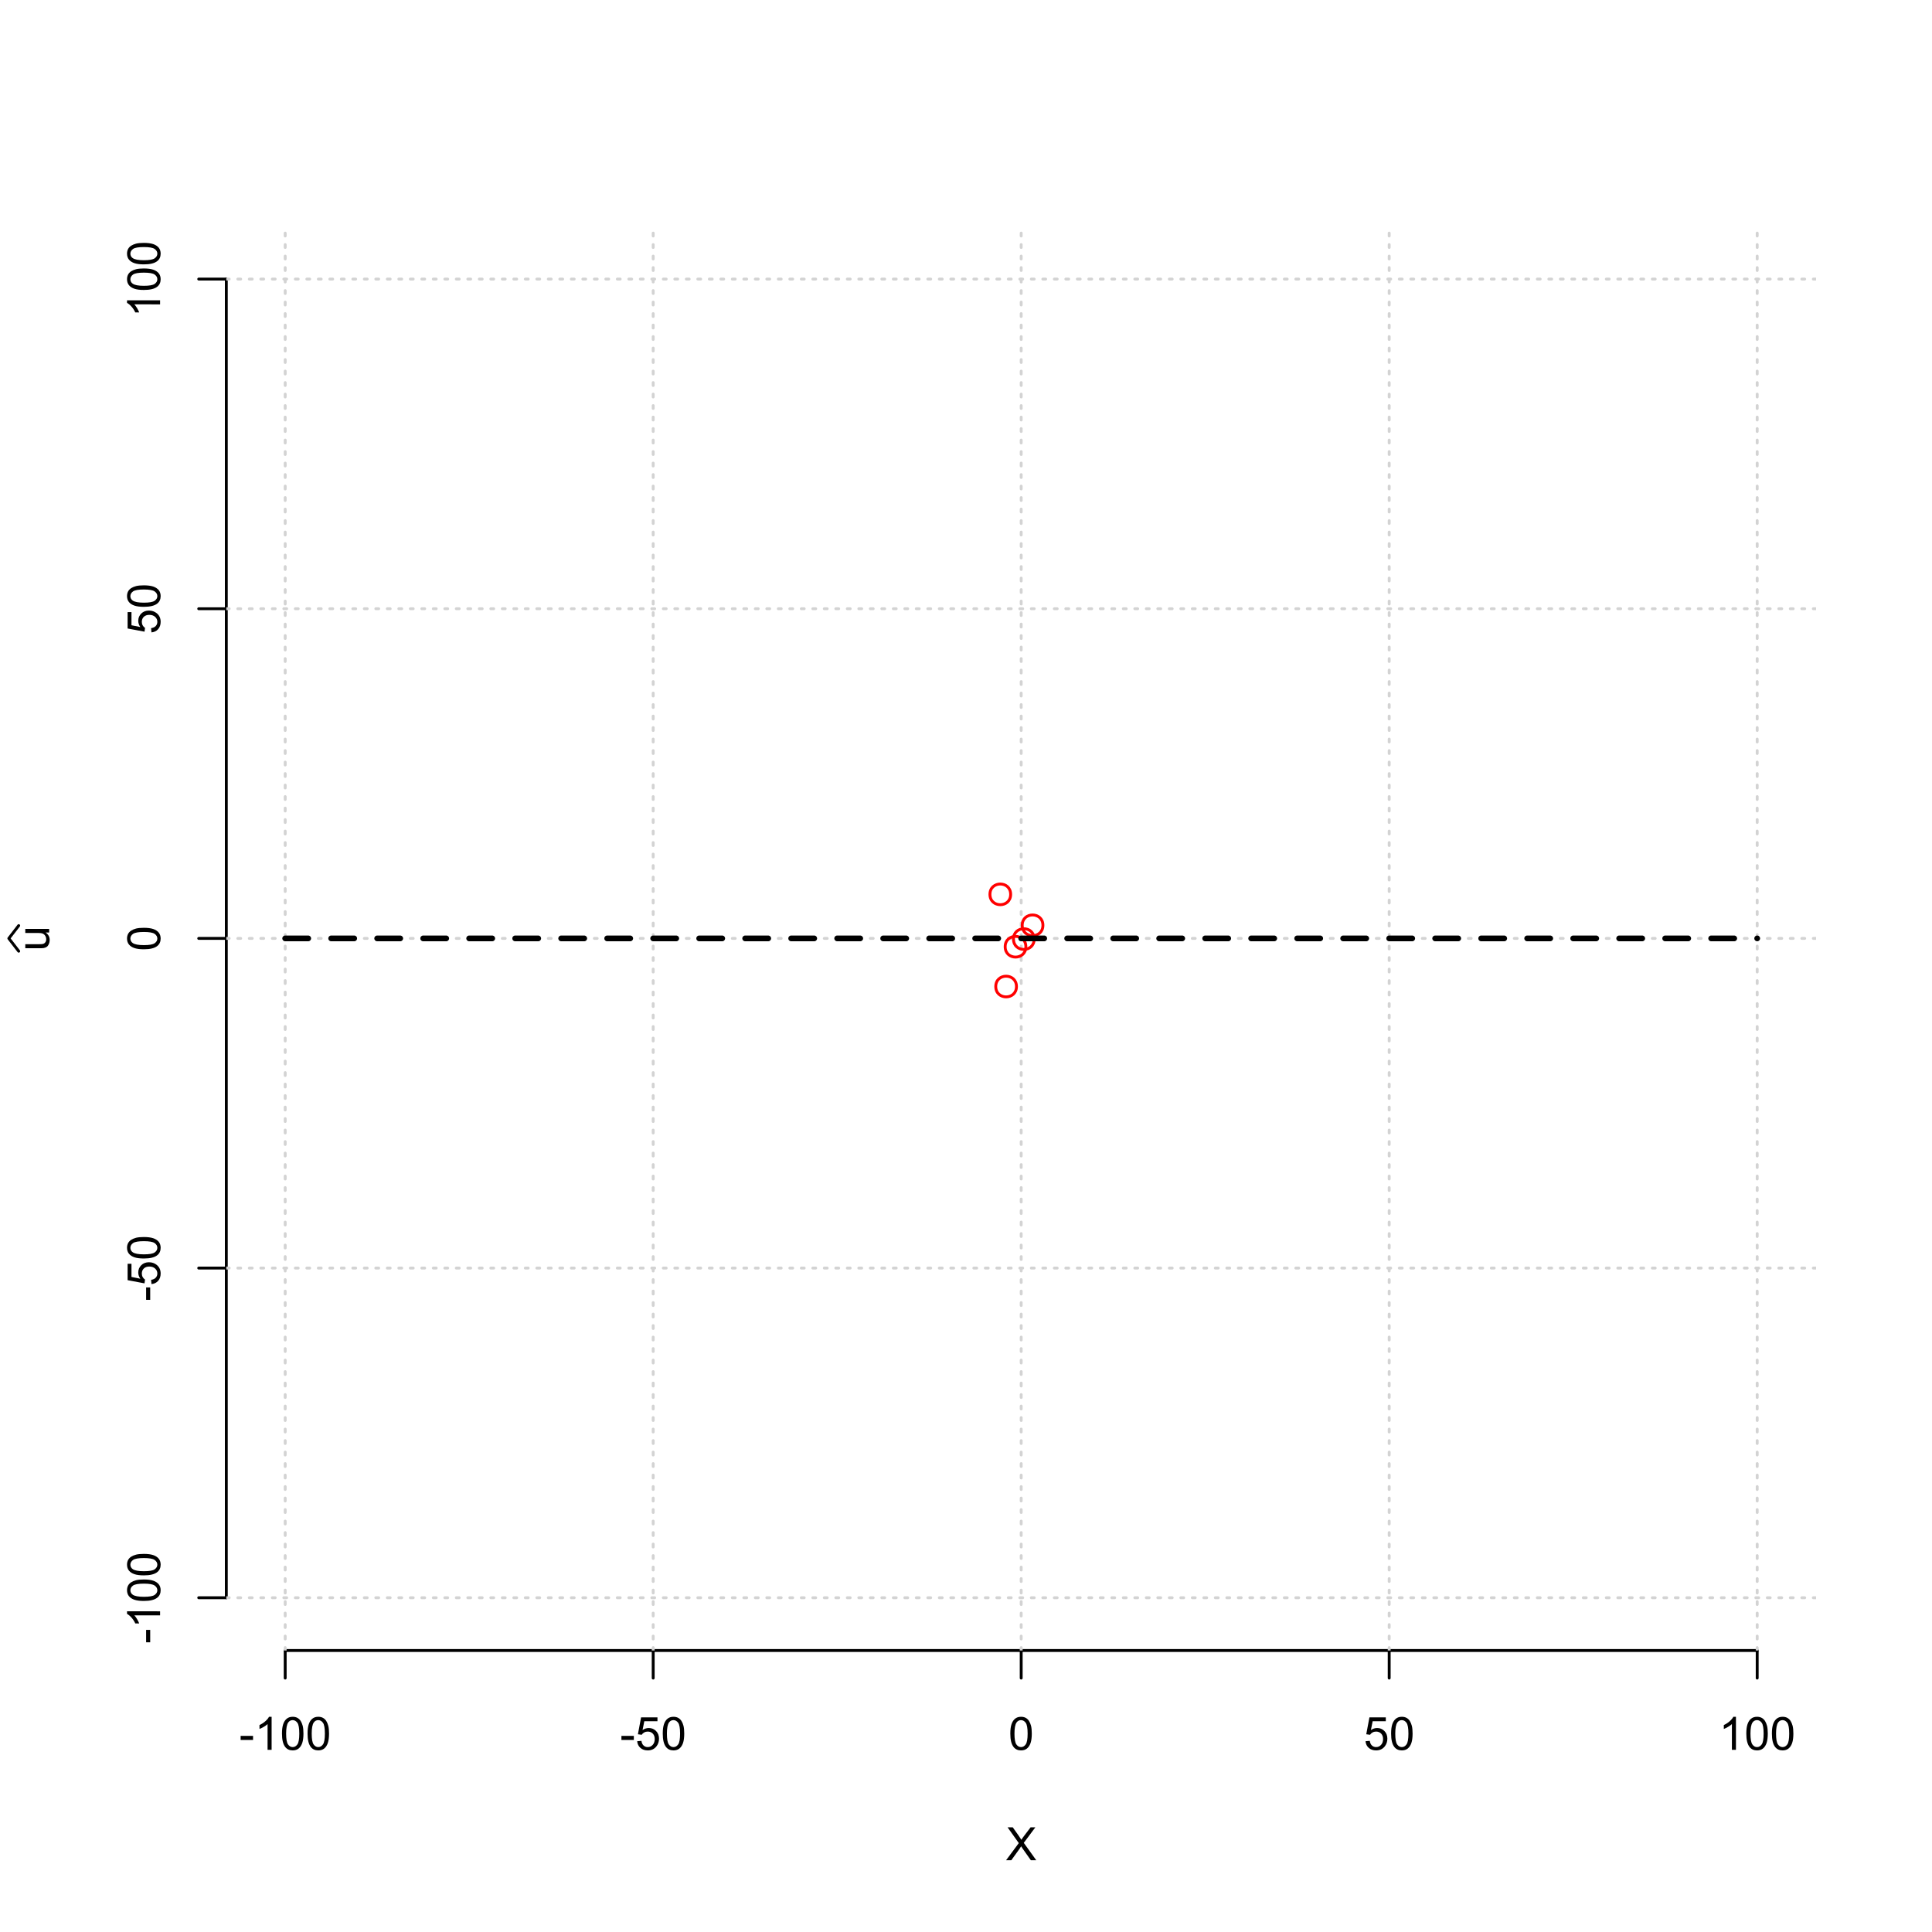
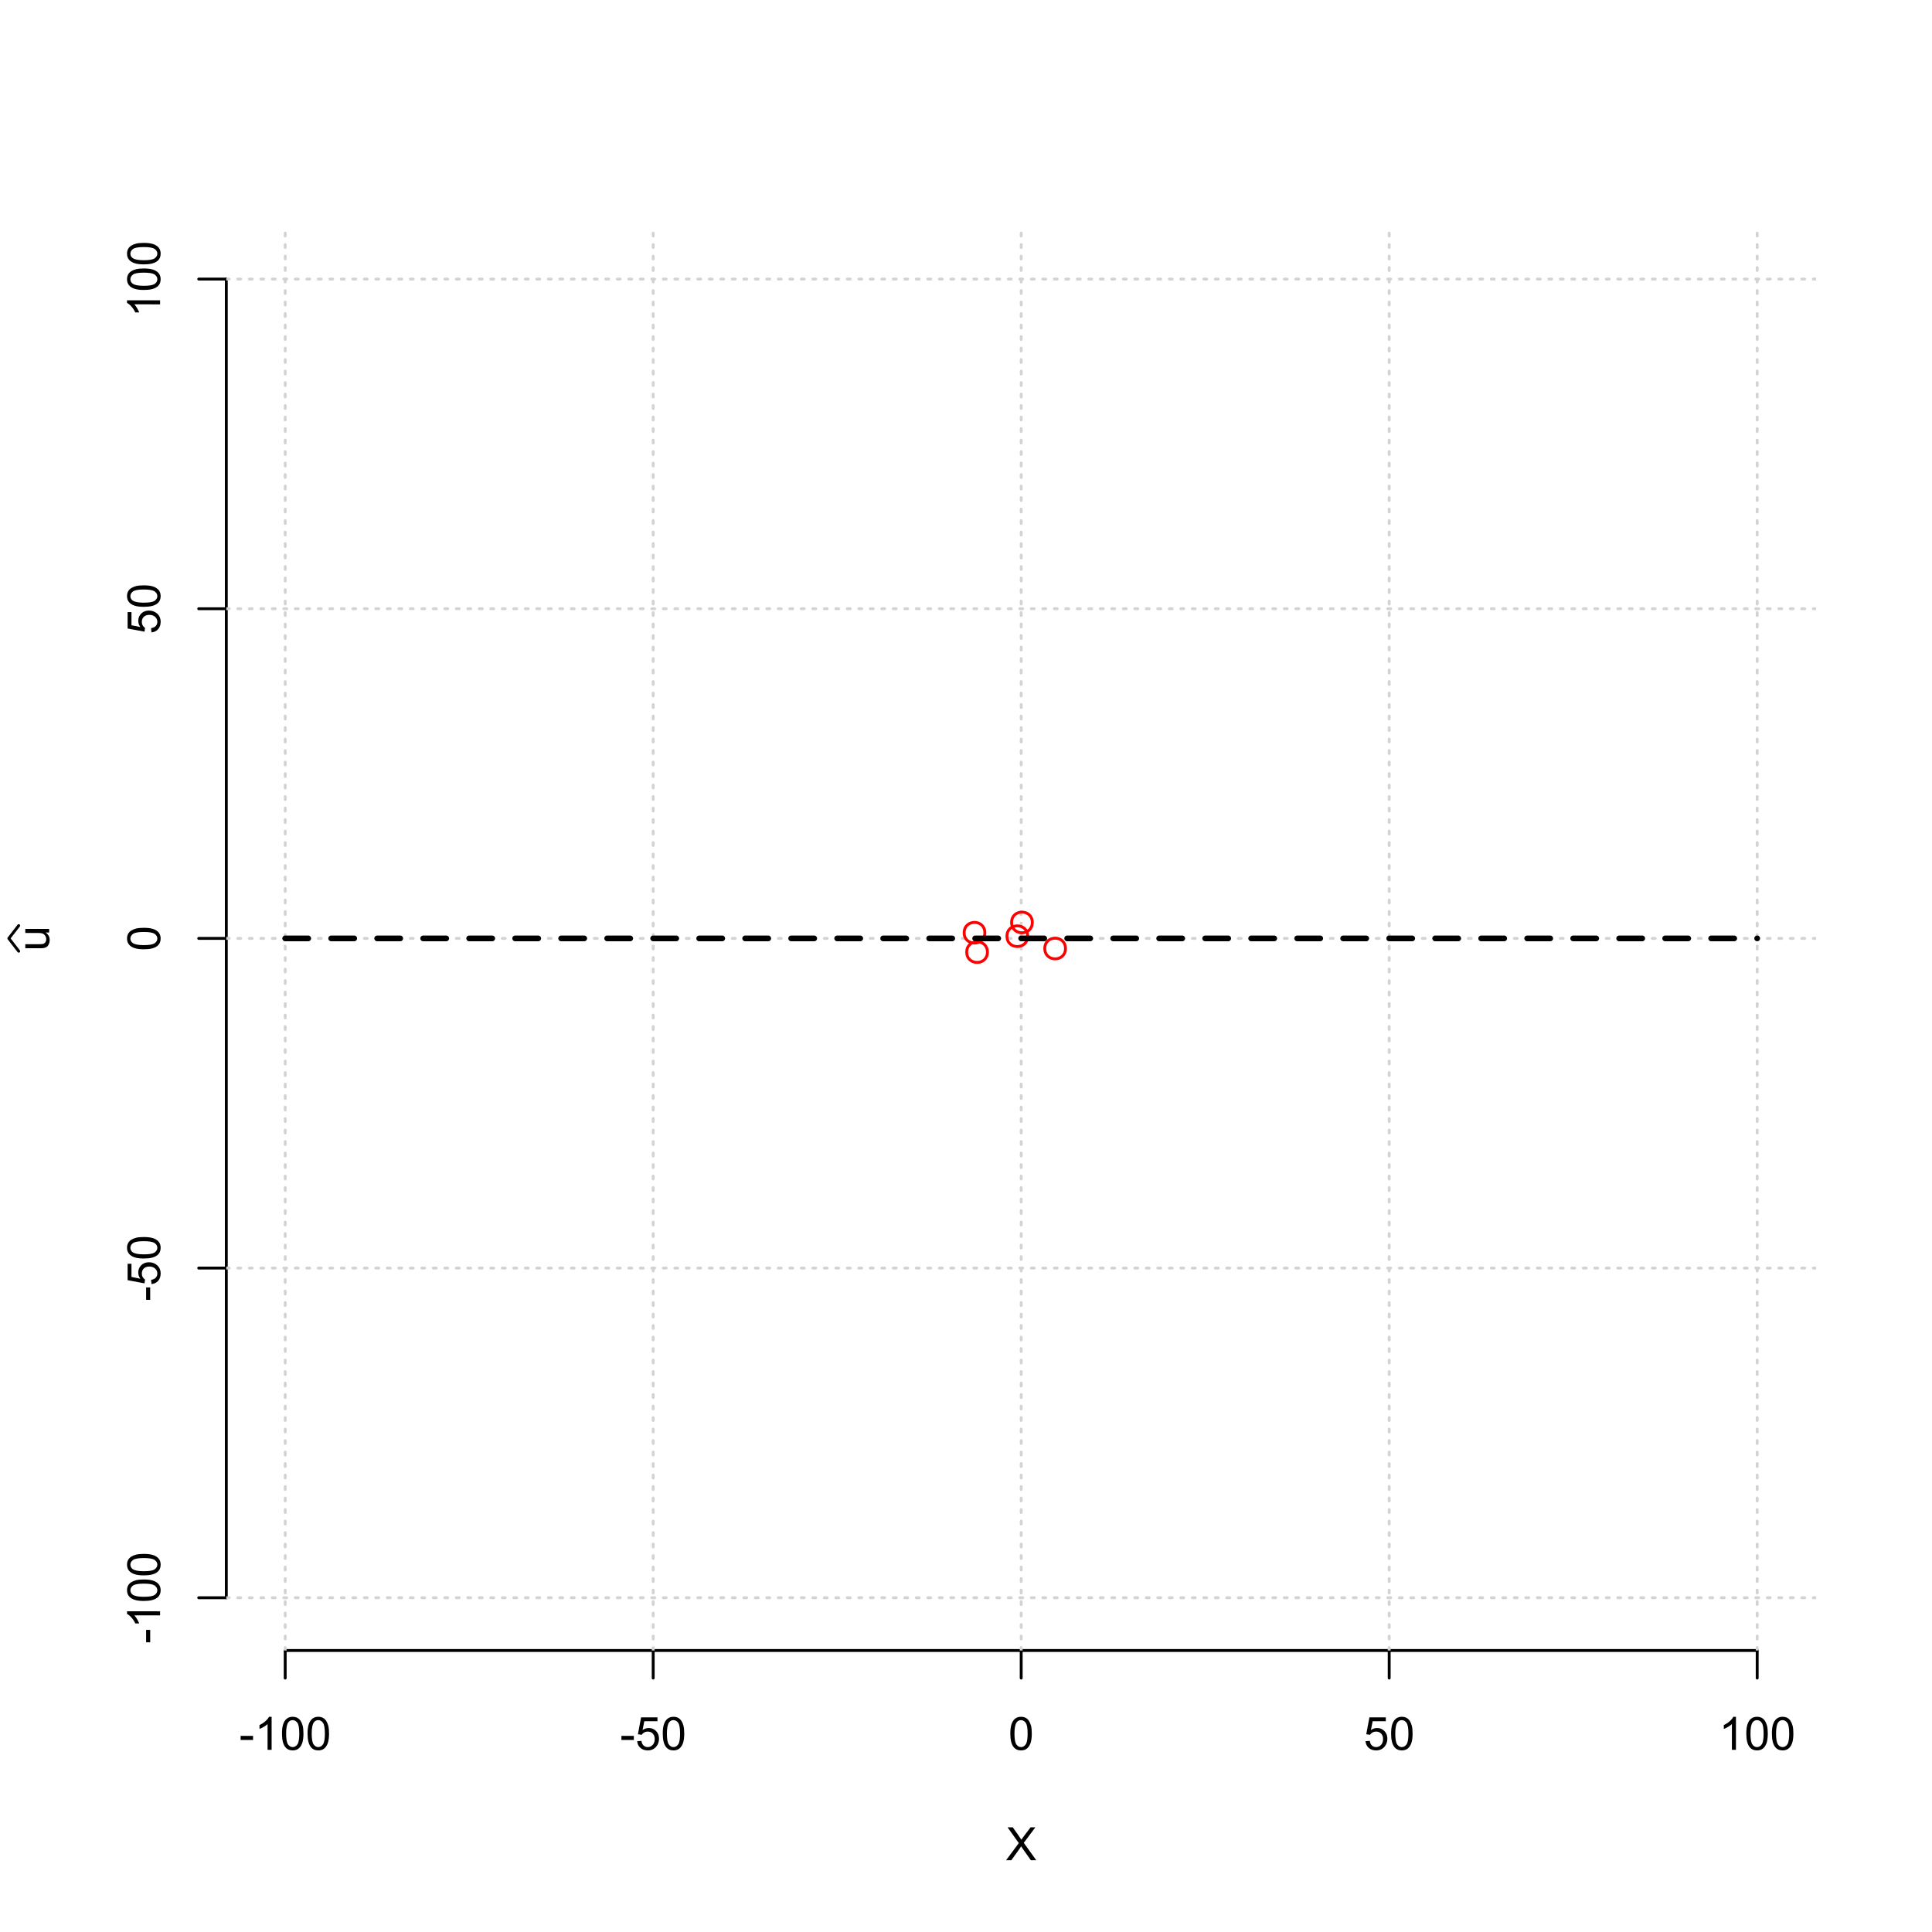
<svg xmlns="http://www.w3.org/2000/svg" xmlns:xlink="http://www.w3.org/1999/xlink" width="504pt" height="504pt" viewBox="0 0 504 504" version="1.1">
  <defs>
    <g>
      <symbol overflow="visible" id="glyph0-0">
        <path style="stroke:none;" d="M 1.5 0 L 1.5 -7.5 L 7.5 -7.5 L 7.5 0 Z M 1.688 -0.188 L 7.312 -0.188 L 7.312 -7.312 L 1.688 -7.312 Z M 1.688 -0.188 " />
      </symbol>
      <symbol overflow="visible" id="glyph0-1">
        <path style="stroke:none;" d="M 0.055 0 L 3.375 -4.477 L 0.445 -8.59 L 1.797 -8.59 L 3.359 -6.387 C 3.68 -5.93 3.91 -5.578 4.047 -5.332 C 4.238 -5.645 4.465 -5.969 4.727 -6.312 L 6.457 -8.59 L 7.695 -8.59 L 4.676 -4.539 L 7.93 0 L 6.523 0 L 4.359 -3.062 C 4.238 -3.238 4.113 -3.43 3.984 -3.641 C 3.789 -3.324 3.652 -3.109 3.574 -2.992 L 1.418 0 Z M 0.055 0 " />
      </symbol>
      <symbol overflow="visible" id="glyph0-2">
        <path style="stroke:none;" d="M 0.383 -2.578 L 0.383 -3.641 L 3.621 -3.641 L 3.621 -2.578 Z M 0.383 -2.578 " />
      </symbol>
      <symbol overflow="visible" id="glyph0-3">
        <path style="stroke:none;" d="M 4.469 0 L 3.414 0 L 3.414 -6.719 C 3.16 -6.477 2.828 -6.234 2.414 -5.996 C 2 -5.75 1.629 -5.57 1.305 -5.449 L 1.305 -6.469 C 1.895 -6.742 2.41 -7.078 2.852 -7.477 C 3.293 -7.871 3.605 -8.254 3.789 -8.625 L 4.469 -8.625 Z M 4.469 0 " />
      </symbol>
      <symbol overflow="visible" id="glyph0-4">
        <path style="stroke:none;" d="M 0.5 -4.234 C 0.496 -5.246 0.602 -6.062 0.812 -6.688 C 1.02 -7.305 1.328 -7.785 1.742 -8.121 C 2.148 -8.457 2.668 -8.625 3.297 -8.625 C 3.758 -8.625 4.164 -8.531 4.512 -8.348 C 4.855 -8.16 5.141 -7.891 5.371 -7.543 C 5.594 -7.191 5.773 -6.766 5.906 -6.266 C 6.035 -5.762 6.098 -5.086 6.102 -4.234 C 6.098 -3.227 5.996 -2.414 5.789 -1.797 C 5.578 -1.176 5.266 -0.695 4.859 -0.359 C 4.445 -0.02 3.926 0.145 3.297 0.148 C 2.465 0.145 1.816 -0.148 1.348 -0.742 C 0.781 -1.457 0.496 -2.621 0.5 -4.234 Z M 1.582 -4.234 C 1.582 -2.824 1.746 -1.887 2.074 -1.418 C 2.402 -0.949 2.809 -0.715 3.297 -0.719 C 3.777 -0.715 4.184 -0.949 4.52 -1.422 C 4.848 -1.887 5.016 -2.824 5.016 -4.234 C 5.016 -5.648 4.848 -6.59 4.52 -7.055 C 4.184 -7.516 3.773 -7.746 3.289 -7.75 C 2.801 -7.746 2.414 -7.543 2.125 -7.137 C 1.762 -6.613 1.582 -5.645 1.582 -4.234 Z M 1.582 -4.234 " />
      </symbol>
      <symbol overflow="visible" id="glyph0-5">
        <path style="stroke:none;" d="M 0.5 -2.25 L 1.605 -2.344 C 1.684 -1.805 1.871 -1.398 2.176 -1.125 C 2.473 -0.852 2.836 -0.715 3.258 -0.719 C 3.766 -0.715 4.195 -0.906 4.547 -1.293 C 4.898 -1.672 5.074 -2.18 5.074 -2.82 C 5.074 -3.414 4.902 -3.891 4.566 -4.242 C 4.227 -4.59 3.785 -4.762 3.242 -4.766 C 2.898 -4.762 2.594 -4.684 2.32 -4.531 C 2.047 -4.375 1.832 -4.176 1.676 -3.93 L 0.688 -4.062 L 1.516 -8.473 L 5.789 -8.473 L 5.789 -7.465 L 2.359 -7.465 L 1.898 -5.156 C 2.414 -5.516 2.953 -5.695 3.523 -5.695 C 4.27 -5.695 4.902 -5.434 5.422 -4.914 C 5.934 -4.395 6.191 -3.727 6.195 -2.914 C 6.191 -2.133 5.965 -1.461 5.516 -0.898 C 4.961 -0.199 4.211 0.145 3.258 0.148 C 2.477 0.145 1.836 -0.07 1.344 -0.508 C 0.844 -0.941 0.562 -1.523 0.5 -2.25 Z M 0.5 -2.25 " />
      </symbol>
      <symbol overflow="visible" id="glyph1-0">
        <path style="stroke:none;" d="M 0 -1.5 L -7.5 -1.5 L -7.5 -7.5 L 0 -7.5 Z M -0.188 -1.688 L -0.188 -7.312 L -7.312 -7.312 L -7.312 -1.688 Z M -0.188 -1.688 " />
      </symbol>
      <symbol overflow="visible" id="glyph1-1">
        <path style="stroke:none;" d="M 0 -4.867 L -0.914 -4.867 C -0.211 -4.379 0.141 -3.723 0.141 -2.895 C 0.141 -2.527 0.07 -2.184 -0.07 -1.867 C -0.211 -1.547 -0.387 -1.309 -0.598 -1.156 C -0.809 -1 -1.07 -0.895 -1.383 -0.832 C -1.59 -0.789 -1.918 -0.766 -2.367 -0.77 L -6.223 -0.77 L -6.223 -1.824 L -2.773 -1.824 C -2.219 -1.82 -1.848 -1.844 -1.656 -1.887 C -1.379 -1.949 -1.16 -2.09 -1.004 -2.309 C -0.84 -2.523 -0.762 -2.789 -0.766 -3.105 C -0.762 -3.418 -0.844 -3.715 -1.008 -3.996 C -1.172 -4.273 -1.391 -4.469 -1.672 -4.586 C -1.945 -4.699 -2.352 -4.758 -2.887 -4.758 L -6.223 -4.758 L -6.223 -5.812 L 0 -5.812 Z M 0 -4.867 " />
      </symbol>
      <symbol overflow="visible" id="glyph1-2">
        <path style="stroke:none;" d="M -2.578 -0.383 L -3.641 -0.383 L -3.641 -3.621 L -2.578 -3.621 Z M -2.578 -0.383 " />
      </symbol>
      <symbol overflow="visible" id="glyph1-3">
        <path style="stroke:none;" d="M 0 -4.469 L 0 -3.414 L -6.719 -3.418 C -6.477 -3.16 -6.234 -2.828 -5.996 -2.418 C -5.75 -2.004 -5.57 -1.633 -5.449 -1.309 L -6.469 -1.309 C -6.742 -1.895 -7.078 -2.41 -7.477 -2.852 C -7.871 -3.293 -8.254 -3.605 -8.625 -3.793 L -8.625 -4.473 Z M 0 -4.469 " />
      </symbol>
      <symbol overflow="visible" id="glyph1-4">
        <path style="stroke:none;" d="M -4.234 -0.5 C -5.246 -0.496 -6.062 -0.602 -6.688 -0.812 C -7.305 -1.02 -7.785 -1.328 -8.121 -1.742 C -8.457 -2.152 -8.625 -2.672 -8.625 -3.301 C -8.625 -3.758 -8.531 -4.164 -8.348 -4.512 C -8.16 -4.859 -7.891 -5.145 -7.543 -5.371 C -7.191 -5.594 -6.766 -5.773 -6.266 -5.906 C -5.762 -6.035 -5.086 -6.098 -4.234 -6.102 C -3.223 -6.098 -2.41 -5.996 -1.793 -5.789 C -1.176 -5.578 -0.695 -5.266 -0.359 -4.859 C -0.02 -4.445 0.145 -3.926 0.148 -3.297 C 0.145 -2.465 -0.148 -1.816 -0.742 -1.348 C -1.457 -0.781 -2.621 -0.496 -4.234 -0.5 Z M -4.234 -1.582 C -2.824 -1.582 -1.887 -1.746 -1.418 -2.074 C -0.949 -2.402 -0.715 -2.809 -0.719 -3.297 C -0.715 -3.777 -0.949 -4.184 -1.422 -4.52 C -1.887 -4.848 -2.824 -5.016 -4.234 -5.016 C -5.648 -5.016 -6.59 -4.848 -7.055 -4.52 C -7.516 -4.188 -7.746 -3.777 -7.75 -3.289 C -7.746 -2.801 -7.543 -2.414 -7.137 -2.129 C -6.613 -1.762 -5.645 -1.582 -4.234 -1.582 Z M -4.234 -1.582 " />
      </symbol>
      <symbol overflow="visible" id="glyph1-5">
        <path style="stroke:none;" d="M -2.25 -0.5 L -2.344 -1.605 C -1.805 -1.684 -1.398 -1.871 -1.125 -2.176 C -0.852 -2.473 -0.715 -2.836 -0.719 -3.258 C -0.715 -3.766 -0.906 -4.195 -1.293 -4.547 C -1.672 -4.898 -2.18 -5.074 -2.816 -5.074 C -3.414 -5.074 -3.891 -4.902 -4.242 -4.566 C -4.59 -4.227 -4.762 -3.785 -4.766 -3.242 C -4.762 -2.898 -4.684 -2.594 -4.531 -2.32 C -4.375 -2.047 -4.176 -1.832 -3.93 -1.676 L -4.062 -0.688 L -8.473 -1.52 L -8.473 -5.789 L -7.465 -5.789 L -7.465 -2.363 L -5.156 -1.898 C -5.516 -2.414 -5.695 -2.953 -5.695 -3.523 C -5.695 -4.27 -5.434 -4.902 -4.914 -5.422 C -4.395 -5.934 -3.727 -6.191 -2.91 -6.195 C -2.133 -6.191 -1.461 -5.965 -0.895 -5.516 C -0.199 -4.961 0.145 -4.211 0.148 -3.258 C 0.145 -2.477 -0.07 -1.836 -0.508 -1.344 C -0.941 -0.848 -1.523 -0.566 -2.25 -0.5 Z M -2.25 -0.5 " />
      </symbol>
    </g>
    <clipPath id="clip1">
      <path d="M 74 59.039 L 75 59.039 L 75 430.559 L 74 430.559 Z M 74 59.039 " />
    </clipPath>
    <clipPath id="clip2">
      <path d="M 170 59.039 L 171 59.039 L 171 430.559 L 170 430.559 Z M 170 59.039 " />
    </clipPath>
    <clipPath id="clip3">
      <path d="M 266 59.039 L 267 59.039 L 267 430.559 L 266 430.559 Z M 266 59.039 " />
    </clipPath>
    <clipPath id="clip4">
      <path d="M 362 59.039 L 363 59.039 L 363 430.559 L 362 430.559 Z M 362 59.039 " />
    </clipPath>
    <clipPath id="clip5">
      <path d="M 458 59.039 L 459 59.039 L 459 430.559 L 458 430.559 Z M 458 59.039 " />
    </clipPath>
    <clipPath id="clip6">
      <path d="M 59.039 416 L 473.758 416 L 473.758 418 L 59.039 418 Z M 59.039 416 " />
    </clipPath>
    <clipPath id="clip7">
      <path d="M 59.039 330 L 473.758 330 L 473.758 332 L 59.039 332 Z M 59.039 330 " />
    </clipPath>
    <clipPath id="clip8">
      <path d="M 59.039 244 L 473.758 244 L 473.758 246 L 59.039 246 Z M 59.039 244 " />
    </clipPath>
    <clipPath id="clip9">
      <path d="M 59.039 158 L 473.758 158 L 473.758 160 L 59.039 160 Z M 59.039 158 " />
    </clipPath>
    <clipPath id="clip10">
      <path d="M 59.039 72 L 473.758 72 L 473.758 74 L 59.039 74 Z M 59.039 72 " />
    </clipPath>
  </defs>
-   <g id="surface36">
+   <g id="surface46">
    <rect x="0" y="0" width="504" height="504" style="fill:rgb(100%,100%,100%);fill-opacity:1;stroke:none;" />
    <g style="fill:rgb(0%,0%,0%);fill-opacity:1;">
      <use xlink:href="#glyph0-1" x="262.398" y="485.281" />
    </g>
    <g style="fill:rgb(0%,0%,0%);fill-opacity:1;">
      <use xlink:href="#glyph1-1" x="12.82" y="248.137" />
    </g>
    <path style="fill:none;stroke-width:0.75;stroke-linecap:round;stroke-linejoin:round;stroke:rgb(0%,0%,0%);stroke-opacity:1;stroke-miterlimit:10;" d="M 4.879 248.137 L 2.301 244.801 L 4.879 241.465 " />
    <path style="fill:none;stroke-width:0.75;stroke-linecap:round;stroke-linejoin:round;stroke:rgb(0%,0%,0%);stroke-opacity:1;stroke-miterlimit:10;" d="M 74.398 430.559 L 458.398 430.559 " />
    <path style="fill:none;stroke-width:0.75;stroke-linecap:round;stroke-linejoin:round;stroke:rgb(0%,0%,0%);stroke-opacity:1;stroke-miterlimit:10;" d="M 74.398 430.559 L 74.398 437.762 " />
    <path style="fill:none;stroke-width:0.75;stroke-linecap:round;stroke-linejoin:round;stroke:rgb(0%,0%,0%);stroke-opacity:1;stroke-miterlimit:10;" d="M 170.398 430.559 L 170.398 437.762 " />
    <path style="fill:none;stroke-width:0.75;stroke-linecap:round;stroke-linejoin:round;stroke:rgb(0%,0%,0%);stroke-opacity:1;stroke-miterlimit:10;" d="M 266.398 430.559 L 266.398 437.762 " />
    <path style="fill:none;stroke-width:0.75;stroke-linecap:round;stroke-linejoin:round;stroke:rgb(0%,0%,0%);stroke-opacity:1;stroke-miterlimit:10;" d="M 362.398 430.559 L 362.398 437.762 " />
    <path style="fill:none;stroke-width:0.75;stroke-linecap:round;stroke-linejoin:round;stroke:rgb(0%,0%,0%);stroke-opacity:1;stroke-miterlimit:10;" d="M 458.398 430.559 L 458.398 437.762 " />
    <g style="fill:rgb(0%,0%,0%);fill-opacity:1;">
      <use xlink:href="#glyph0-2" x="62.391" y="456.48" />
      <use xlink:href="#glyph0-3" x="66.387" y="456.48" />
      <use xlink:href="#glyph0-4" x="73.061" y="456.48" />
      <use xlink:href="#glyph0-4" x="79.734" y="456.48" />
    </g>
    <g style="fill:rgb(0%,0%,0%);fill-opacity:1;">
      <use xlink:href="#glyph0-2" x="161.727" y="456.48" />
      <use xlink:href="#glyph0-5" x="165.723" y="456.48" />
      <use xlink:href="#glyph0-4" x="172.396" y="456.48" />
    </g>
    <g style="fill:rgb(0%,0%,0%);fill-opacity:1;">
      <use xlink:href="#glyph0-4" x="263.062" y="456.48" />
    </g>
    <g style="fill:rgb(0%,0%,0%);fill-opacity:1;">
      <use xlink:href="#glyph0-5" x="355.727" y="456.48" />
      <use xlink:href="#glyph0-4" x="362.4" y="456.48" />
    </g>
    <g style="fill:rgb(0%,0%,0%);fill-opacity:1;">
      <use xlink:href="#glyph0-3" x="448.387" y="456.48" />
      <use xlink:href="#glyph0-4" x="455.061" y="456.48" />
      <use xlink:href="#glyph0-4" x="461.734" y="456.48" />
    </g>
    <path style="fill:none;stroke-width:0.75;stroke-linecap:round;stroke-linejoin:round;stroke:rgb(0%,0%,0%);stroke-opacity:1;stroke-miterlimit:10;" d="M 59.039 416.801 L 59.039 72.801 " />
    <path style="fill:none;stroke-width:0.75;stroke-linecap:round;stroke-linejoin:round;stroke:rgb(0%,0%,0%);stroke-opacity:1;stroke-miterlimit:10;" d="M 59.039 416.801 L 51.84 416.801 " />
    <path style="fill:none;stroke-width:0.75;stroke-linecap:round;stroke-linejoin:round;stroke:rgb(0%,0%,0%);stroke-opacity:1;stroke-miterlimit:10;" d="M 59.039 330.801 L 51.84 330.801 " />
    <path style="fill:none;stroke-width:0.75;stroke-linecap:round;stroke-linejoin:round;stroke:rgb(0%,0%,0%);stroke-opacity:1;stroke-miterlimit:10;" d="M 59.039 244.801 L 51.84 244.801 " />
    <path style="fill:none;stroke-width:0.75;stroke-linecap:round;stroke-linejoin:round;stroke:rgb(0%,0%,0%);stroke-opacity:1;stroke-miterlimit:10;" d="M 59.039 158.801 L 51.84 158.801 " />
    <path style="fill:none;stroke-width:0.75;stroke-linecap:round;stroke-linejoin:round;stroke:rgb(0%,0%,0%);stroke-opacity:1;stroke-miterlimit:10;" d="M 59.039 72.801 L 51.84 72.801 " />
    <g style="fill:rgb(0%,0%,0%);fill-opacity:1;">
      <use xlink:href="#glyph1-2" x="41.762" y="428.809" />
      <use xlink:href="#glyph1-3" x="41.762" y="424.812" />
      <use xlink:href="#glyph1-4" x="41.762" y="418.139" />
      <use xlink:href="#glyph1-4" x="41.762" y="411.465" />
    </g>
    <g style="fill:rgb(0%,0%,0%);fill-opacity:1;">
      <use xlink:href="#glyph1-2" x="41.762" y="339.473" />
      <use xlink:href="#glyph1-5" x="41.762" y="335.477" />
      <use xlink:href="#glyph1-4" x="41.762" y="328.803" />
    </g>
    <g style="fill:rgb(0%,0%,0%);fill-opacity:1;">
      <use xlink:href="#glyph1-4" x="41.762" y="248.137" />
    </g>
    <g style="fill:rgb(0%,0%,0%);fill-opacity:1;">
      <use xlink:href="#glyph1-5" x="41.762" y="165.473" />
      <use xlink:href="#glyph1-4" x="41.762" y="158.799" />
    </g>
    <g style="fill:rgb(0%,0%,0%);fill-opacity:1;">
      <use xlink:href="#glyph1-3" x="41.762" y="82.812" />
      <use xlink:href="#glyph1-4" x="41.762" y="76.139" />
      <use xlink:href="#glyph1-4" x="41.762" y="69.465" />
    </g>
    <g clip-path="url(#clip1)" clip-rule="nonzero">
      <path style="fill:none;stroke-width:0.75;stroke-linecap:round;stroke-linejoin:round;stroke:rgb(82.745%,82.745%,82.745%);stroke-opacity:1;stroke-dasharray:0.75,2.25;stroke-miterlimit:10;" d="M 74.398 430.559 L 74.398 59.039 " />
    </g>
    <g clip-path="url(#clip2)" clip-rule="nonzero">
      <path style="fill:none;stroke-width:0.75;stroke-linecap:round;stroke-linejoin:round;stroke:rgb(82.745%,82.745%,82.745%);stroke-opacity:1;stroke-dasharray:0.75,2.25;stroke-miterlimit:10;" d="M 170.398 430.559 L 170.398 59.039 " />
    </g>
    <g clip-path="url(#clip3)" clip-rule="nonzero">
      <path style="fill:none;stroke-width:0.75;stroke-linecap:round;stroke-linejoin:round;stroke:rgb(82.745%,82.745%,82.745%);stroke-opacity:1;stroke-dasharray:0.75,2.25;stroke-miterlimit:10;" d="M 266.398 430.559 L 266.398 59.039 " />
    </g>
    <g clip-path="url(#clip4)" clip-rule="nonzero">
      <path style="fill:none;stroke-width:0.75;stroke-linecap:round;stroke-linejoin:round;stroke:rgb(82.745%,82.745%,82.745%);stroke-opacity:1;stroke-dasharray:0.75,2.25;stroke-miterlimit:10;" d="M 362.398 430.559 L 362.398 59.039 " />
    </g>
    <g clip-path="url(#clip5)" clip-rule="nonzero">
      <path style="fill:none;stroke-width:0.75;stroke-linecap:round;stroke-linejoin:round;stroke:rgb(82.745%,82.745%,82.745%);stroke-opacity:1;stroke-dasharray:0.75,2.25;stroke-miterlimit:10;" d="M 458.398 430.559 L 458.398 59.039 " />
    </g>
    <g clip-path="url(#clip6)" clip-rule="nonzero">
      <path style="fill:none;stroke-width:0.75;stroke-linecap:round;stroke-linejoin:round;stroke:rgb(82.745%,82.745%,82.745%);stroke-opacity:1;stroke-dasharray:0.75,2.25;stroke-miterlimit:10;" d="M 59.039 416.801 L 473.762 416.801 " />
    </g>
    <g clip-path="url(#clip7)" clip-rule="nonzero">
      <path style="fill:none;stroke-width:0.75;stroke-linecap:round;stroke-linejoin:round;stroke:rgb(82.745%,82.745%,82.745%);stroke-opacity:1;stroke-dasharray:0.75,2.25;stroke-miterlimit:10;" d="M 59.039 330.801 L 473.762 330.801 " />
    </g>
    <g clip-path="url(#clip8)" clip-rule="nonzero">
      <path style="fill:none;stroke-width:0.75;stroke-linecap:round;stroke-linejoin:round;stroke:rgb(82.745%,82.745%,82.745%);stroke-opacity:1;stroke-dasharray:0.75,2.25;stroke-miterlimit:10;" d="M 59.039 244.801 L 473.762 244.801 " />
    </g>
    <g clip-path="url(#clip9)" clip-rule="nonzero">
      <path style="fill:none;stroke-width:0.75;stroke-linecap:round;stroke-linejoin:round;stroke:rgb(82.745%,82.745%,82.745%);stroke-opacity:1;stroke-dasharray:0.75,2.25;stroke-miterlimit:10;" d="M 59.039 158.801 L 473.762 158.801 " />
    </g>
    <g clip-path="url(#clip10)" clip-rule="nonzero">
      <path style="fill:none;stroke-width:0.75;stroke-linecap:round;stroke-linejoin:round;stroke:rgb(82.745%,82.745%,82.745%);stroke-opacity:1;stroke-dasharray:0.75,2.25;stroke-miterlimit:10;" d="M 59.039 72.801 L 473.762 72.801 " />
    </g>
-     <path style="fill:none;stroke-width:0.75;stroke-linecap:round;stroke-linejoin:round;stroke:rgb(100%,0%,0%);stroke-opacity:1;stroke-miterlimit:10;" d="M 263.645 233.312 C 263.645 236.91 258.246 236.91 258.246 233.312 C 258.246 229.711 263.645 229.711 263.645 233.312 " />
-     <path style="fill:none;stroke-width:0.75;stroke-linecap:round;stroke-linejoin:round;stroke:rgb(100%,0%,0%);stroke-opacity:1;stroke-miterlimit:10;" d="M 267.617 246.973 C 267.617 250.574 262.219 250.574 262.219 246.973 C 262.219 243.371 267.617 243.371 267.617 246.973 " />
-     <path style="fill:none;stroke-width:0.75;stroke-linecap:round;stroke-linejoin:round;stroke:rgb(100%,0%,0%);stroke-opacity:1;stroke-miterlimit:10;" d="M 265.164 257.359 C 265.164 260.957 259.762 260.957 259.762 257.359 C 259.762 253.758 265.164 253.758 265.164 257.359 " />
-     <path style="fill:none;stroke-width:0.75;stroke-linecap:round;stroke-linejoin:round;stroke:rgb(100%,0%,0%);stroke-opacity:1;stroke-miterlimit:10;" d="M 269.785 244.973 C 269.785 248.574 264.387 248.574 264.387 244.973 C 264.387 241.375 269.785 241.375 269.785 244.973 " />
-     <path style="fill:none;stroke-width:0.75;stroke-linecap:round;stroke-linejoin:round;stroke:rgb(100%,0%,0%);stroke-opacity:1;stroke-miterlimit:10;" d="M 272.066 241.383 C 272.066 244.984 266.664 244.984 266.664 241.383 C 266.664 237.785 272.066 237.785 272.066 241.383 " />
+     <path style="fill:none;stroke-width:0.75;stroke-linecap:round;stroke-linejoin:round;stroke:rgb(100%,0%,0%);stroke-opacity:1;stroke-miterlimit:10;" d="M 269.297 240.637 C 269.297 244.238 263.895 244.238 263.895 240.637 C 263.895 237.039 269.297 237.039 269.297 240.637 " />
+     <path style="fill:none;stroke-width:0.75;stroke-linecap:round;stroke-linejoin:round;stroke:rgb(100%,0%,0%);stroke-opacity:1;stroke-miterlimit:10;" d="M 268.082 244.227 C 268.082 247.824 262.684 247.824 262.684 244.227 C 262.684 240.625 268.082 240.625 268.082 244.227 " />
+     <path style="fill:none;stroke-width:0.75;stroke-linecap:round;stroke-linejoin:round;stroke:rgb(100%,0%,0%);stroke-opacity:1;stroke-miterlimit:10;" d="M 277.953 247.441 C 277.953 251.039 272.551 251.039 272.551 247.441 C 272.551 243.84 277.953 243.84 277.953 247.441 " />
+     <path style="fill:none;stroke-width:0.75;stroke-linecap:round;stroke-linejoin:round;stroke:rgb(100%,0%,0%);stroke-opacity:1;stroke-miterlimit:10;" d="M 256.918 243.324 C 256.918 246.922 251.52 246.922 251.52 243.324 C 251.52 239.723 256.918 239.723 256.918 243.324 " />
+     <path style="fill:none;stroke-width:0.75;stroke-linecap:round;stroke-linejoin:round;stroke:rgb(100%,0%,0%);stroke-opacity:1;stroke-miterlimit:10;" d="M 257.59 248.375 C 257.59 251.973 252.191 251.973 252.191 248.375 C 252.191 244.773 257.59 244.773 257.59 248.375 " />
    <path style="fill:none;stroke-width:1.5;stroke-linecap:round;stroke-linejoin:round;stroke:rgb(0%,0%,0%);stroke-opacity:1;stroke-dasharray:6,6;stroke-miterlimit:10;" d="M 74.398 244.801 L 458.398 244.801 " />
  </g>
</svg>
